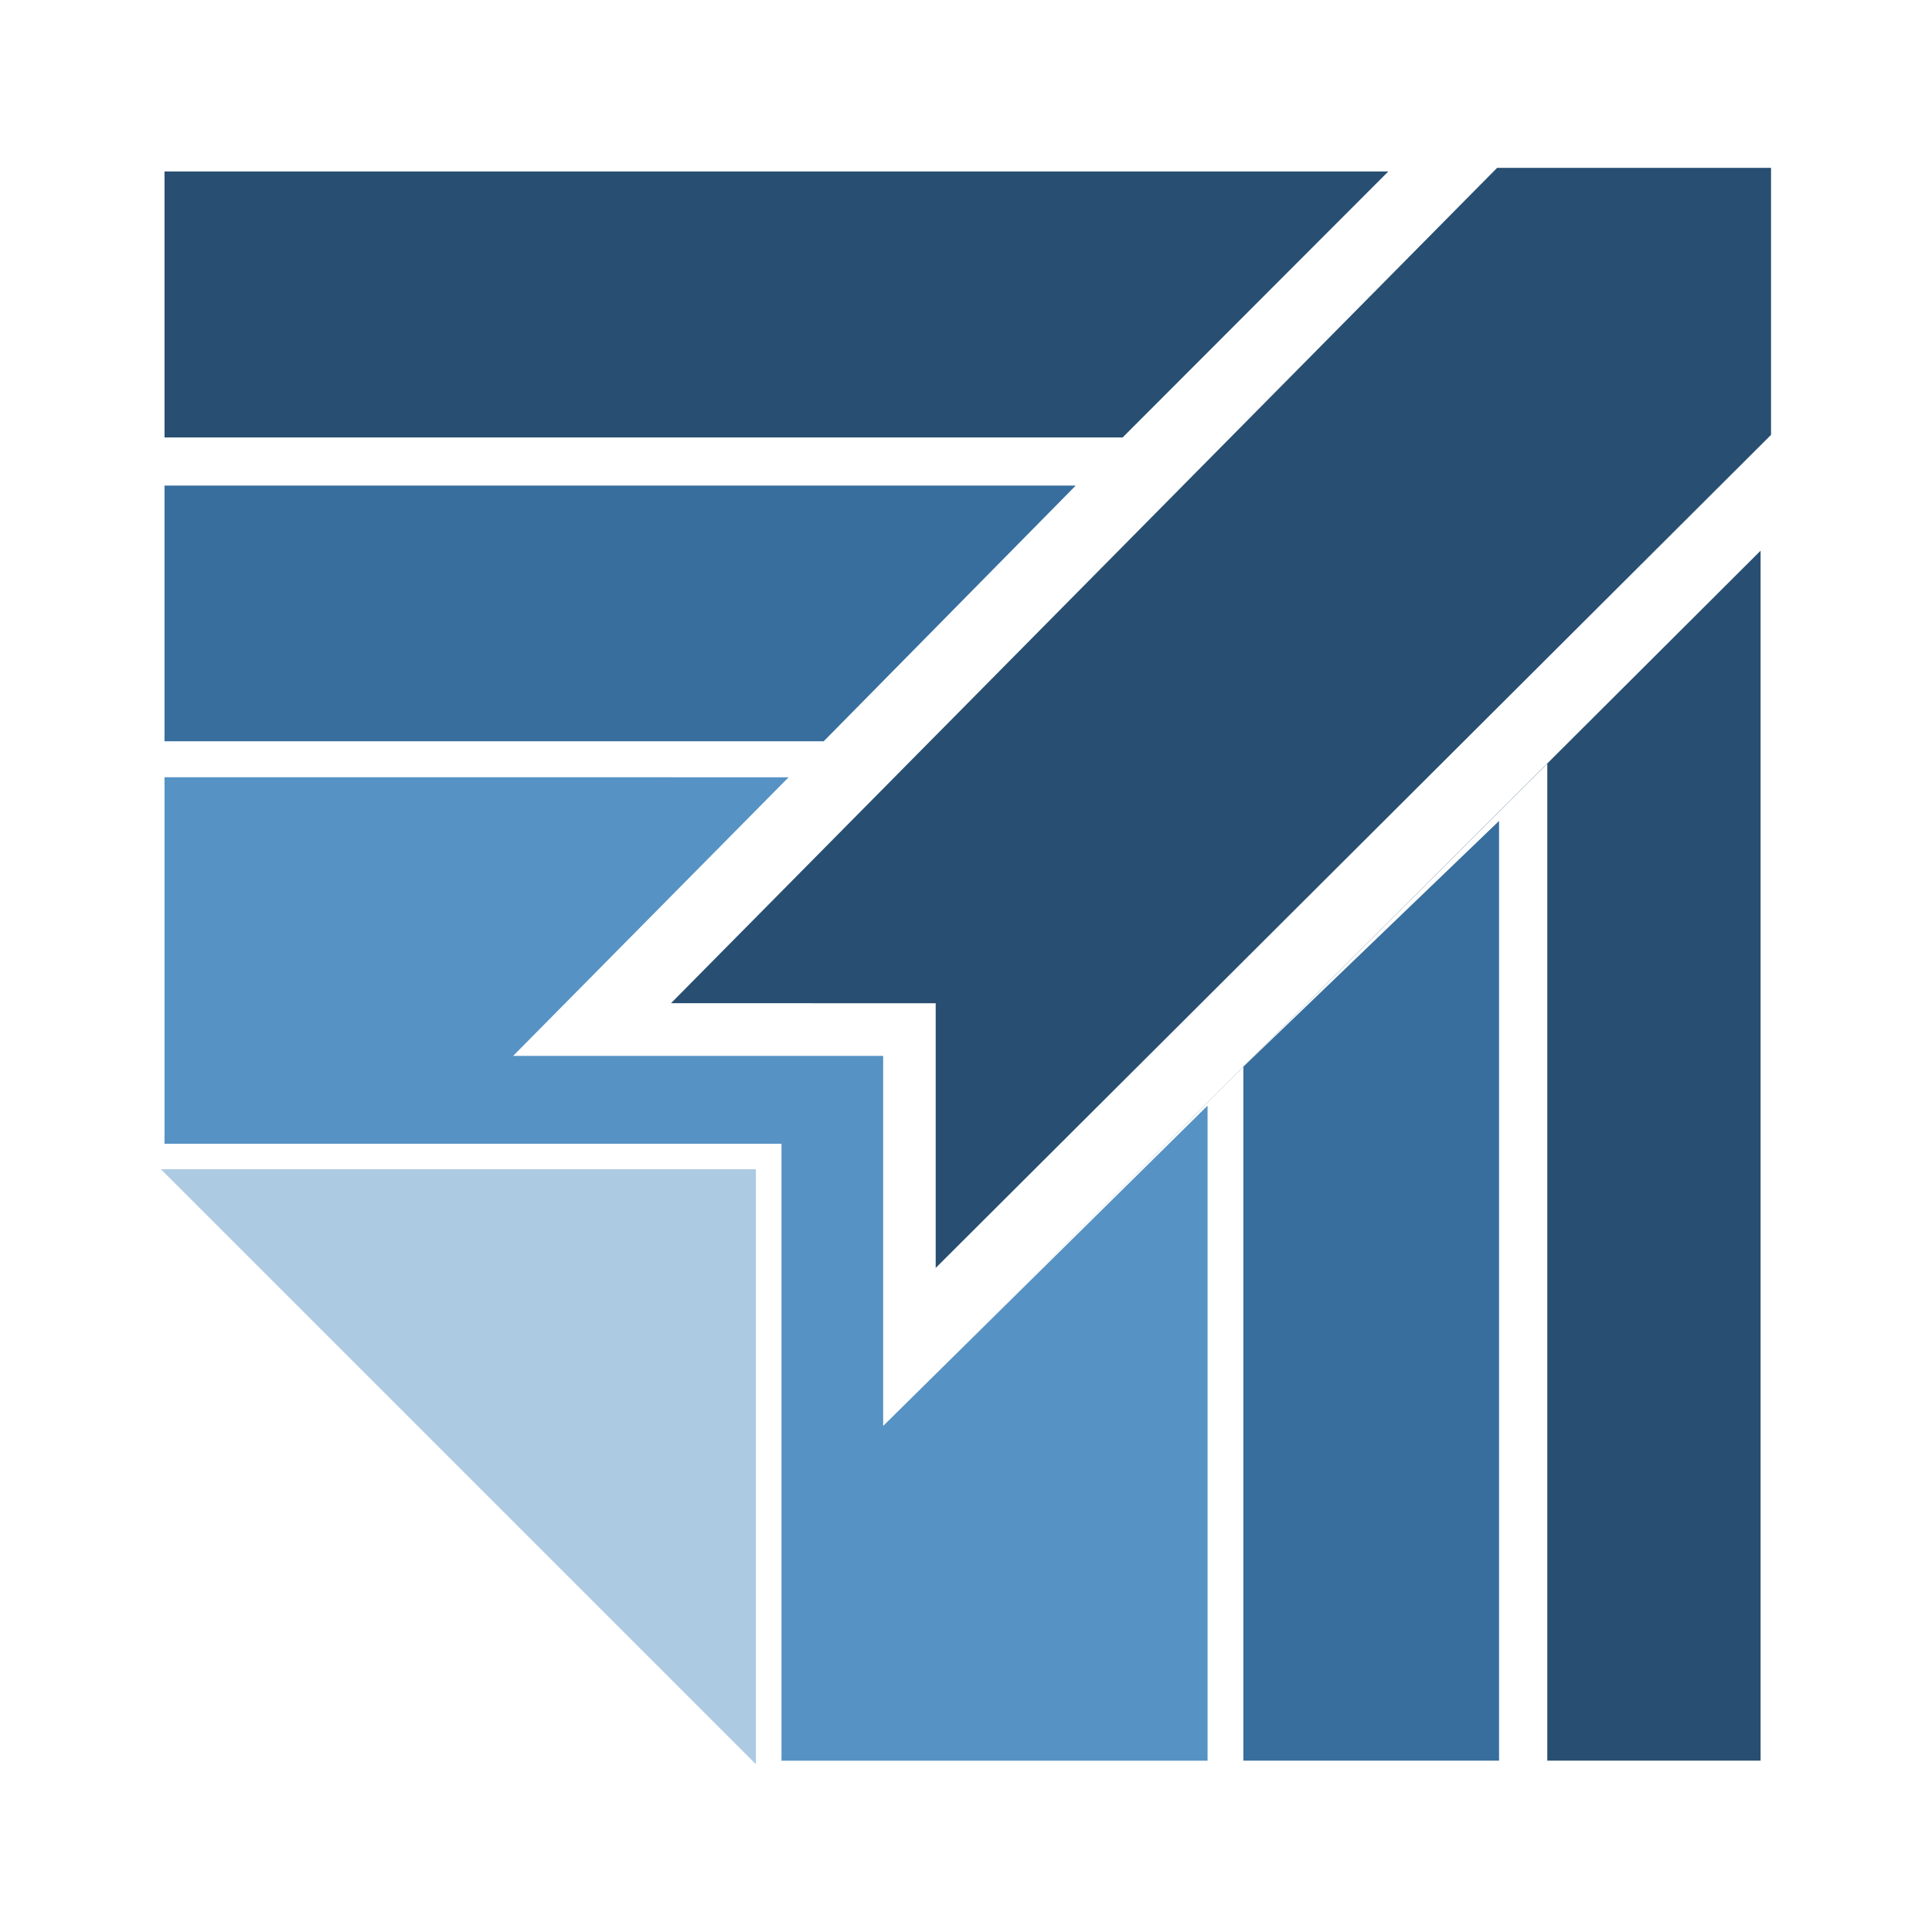
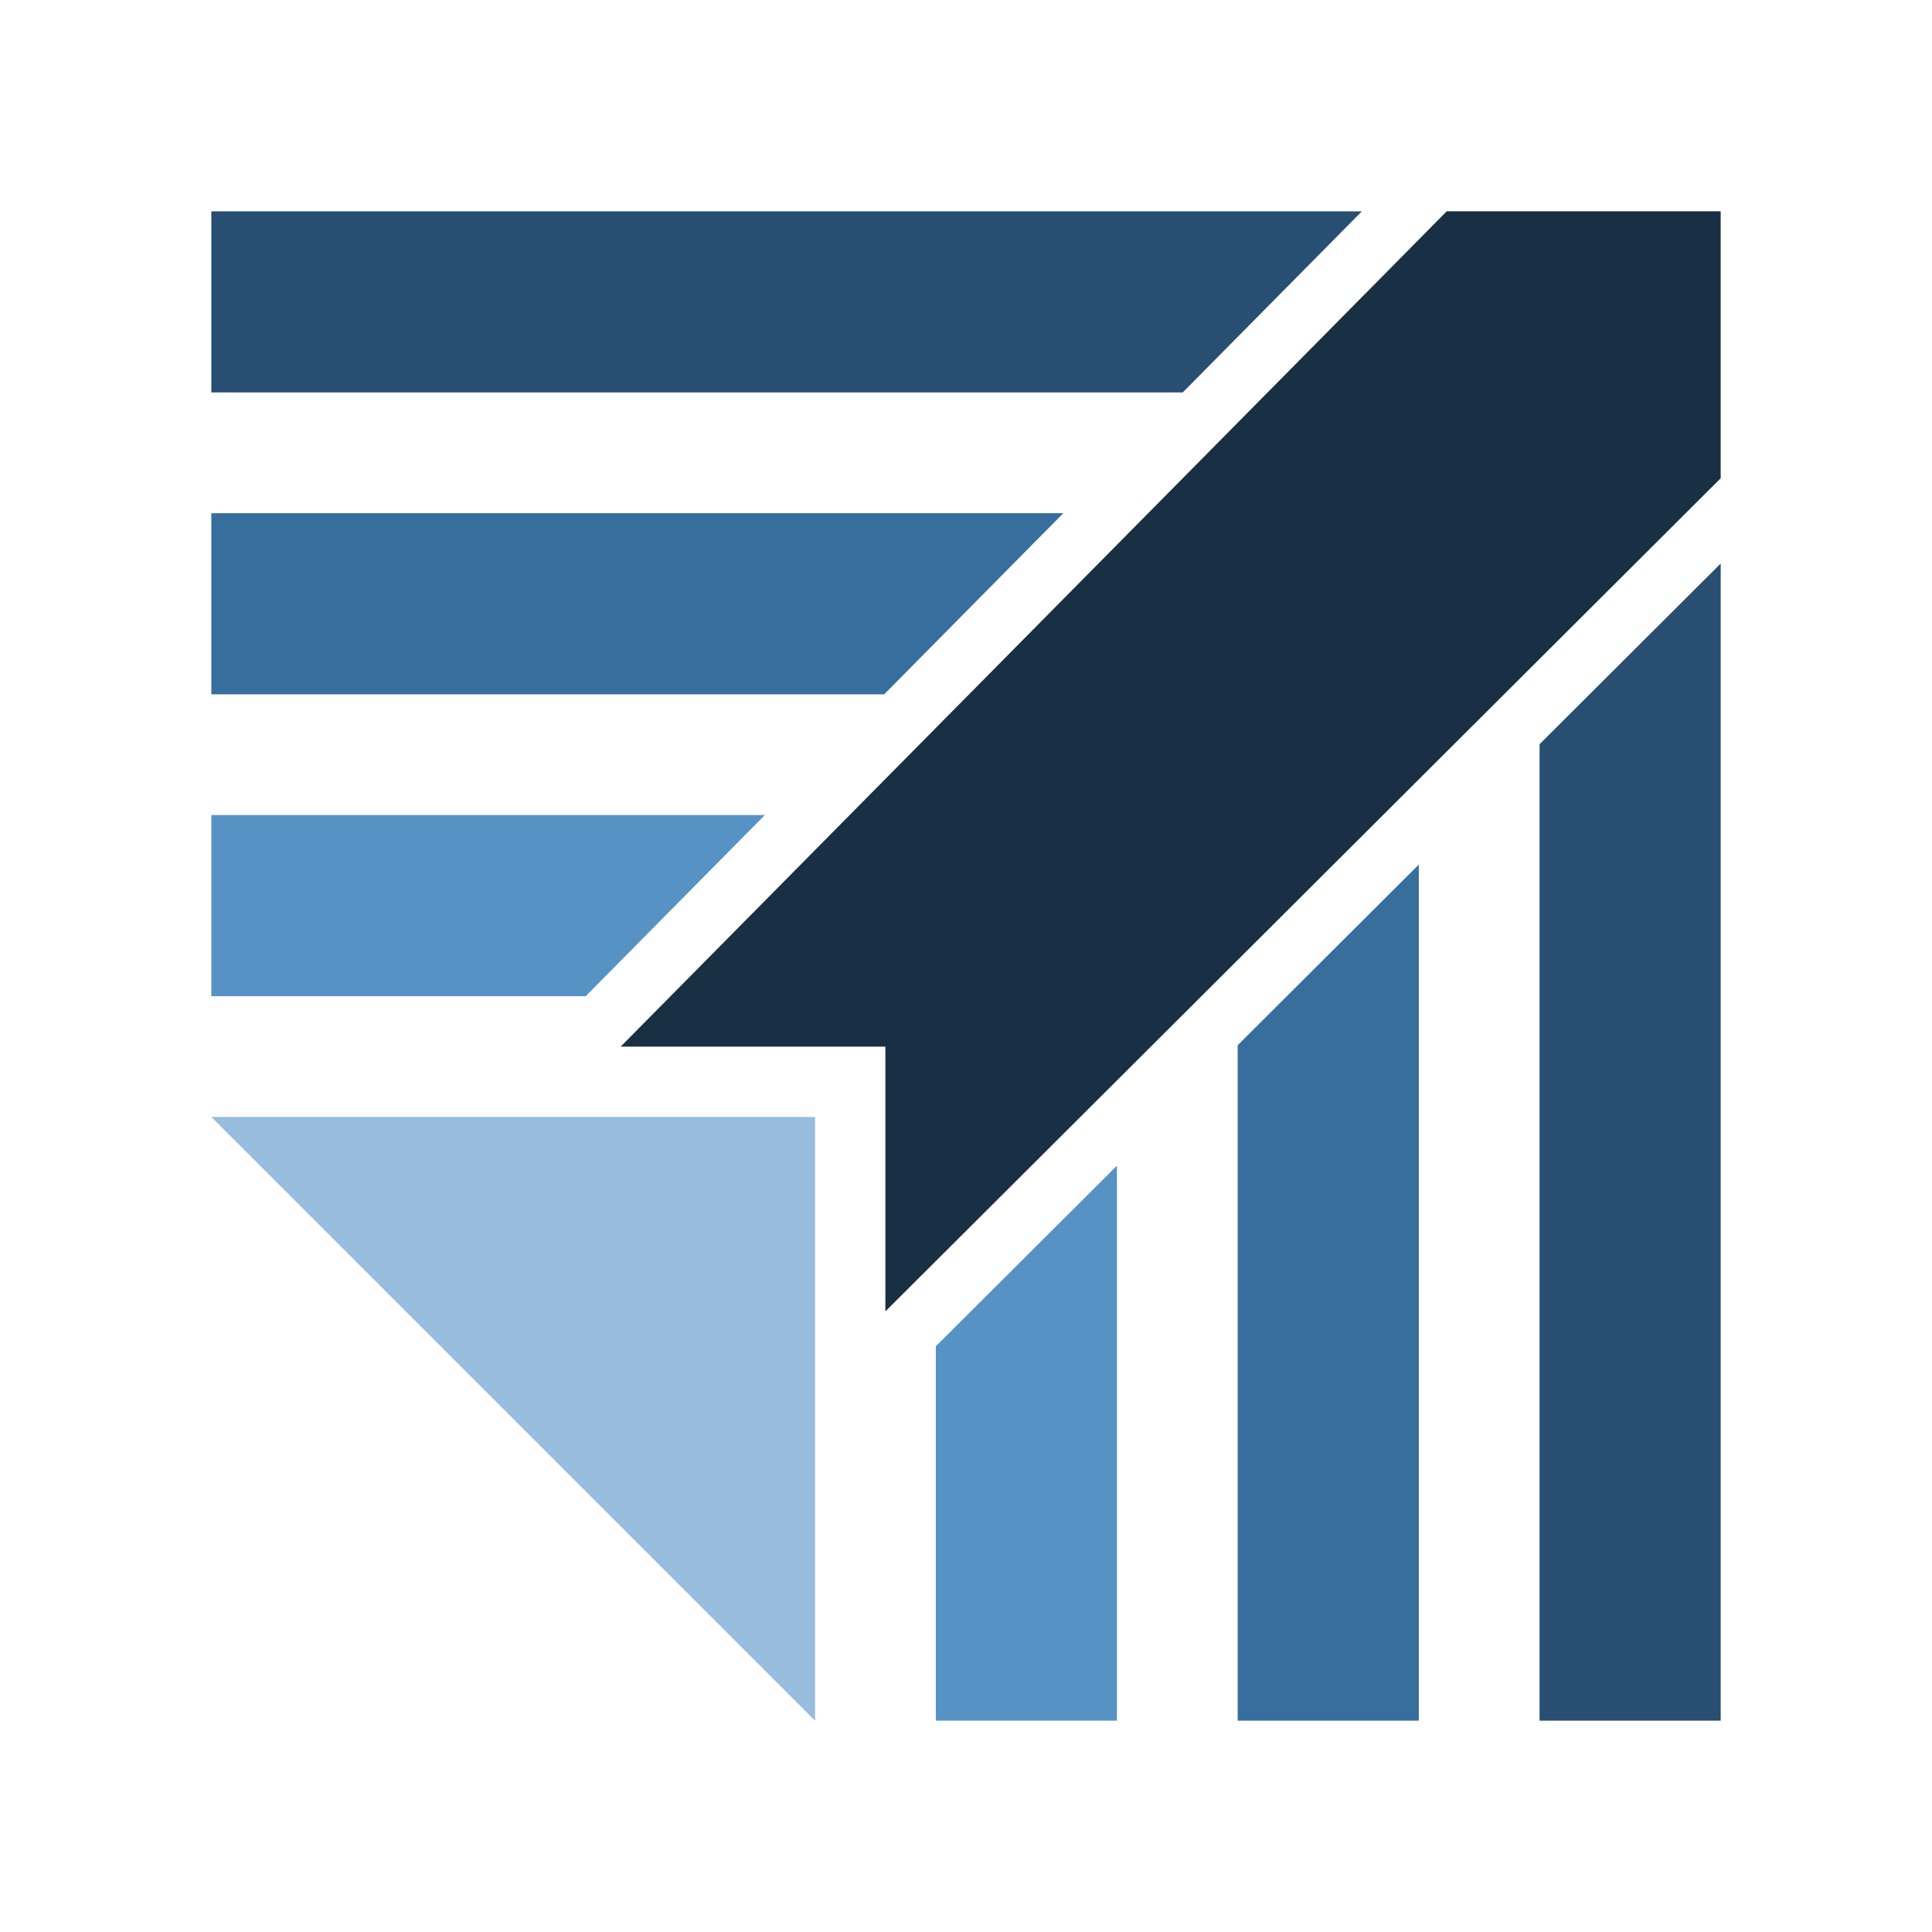
<svg xmlns="http://www.w3.org/2000/svg" width="32" height="32" id="svg2" version="1.1">
  <defs id="defs4" />
-   <path id="path4764" d="m 2.725,2.84 0,4.406 15.869,0 4.401,-4.406 z m 26.436,6.281 -14.533,14.496 11,-10.967 0,16.512 3.533,0 z" style="fill:#284f71;fill-opacity:1;fill-rule:evenodd;stroke:none;stroke-width:1;stroke-linecap:round;stroke-linejoin:bevel;stroke-miterlimit:4;stroke-dasharray:none;stroke-opacity:1" />
-   <path id="path4754" d="m 2.725,8.043 0,4.235 10.918,0 4.174,-4.235 z m 22.104,5.554 -4.235,4.071 0,11.494 4.235,0 z" style="fill:#376e9d;fill-opacity:1;fill-rule:evenodd;stroke:none;stroke-width:1;stroke-linecap:round;stroke-linejoin:bevel;stroke-miterlimit:4;stroke-dasharray:none;stroke-opacity:1" />
-   <path id="rect2987" d="m 2.725,12.873 0,6.071 10.219,0 0,10.219 7.057,0 0,-10.85 -5.373,5.305 0,-6.129 -6.129,0 4.563,-4.615 z" style="fill:#5692c4;fill-opacity:1;fill-rule:evenodd;stroke:none;stroke-width:1;stroke-linecap:round;stroke-linejoin:bevel;stroke-miterlimit:4;stroke-dasharray:none;stroke-opacity:1" />
-   <path id="path4749" d="m 11.114,16.616 13.683,-13.836 4.537,0 0,4.423 -13.836,13.798 0,-4.384 z" style="fill:#284f71;fill-opacity:1;fill-rule:evenodd;stroke:none;stroke-width:1;stroke-linecap:round;stroke-linejoin:bevel;stroke-miterlimit:4;stroke-dasharray:none;stroke-opacity:1" />
-   <path id="path4747" d="m 12.52,19.366 0,9.855 -9.855,-9.855 z" style="fill:#adcae3;fill-opacity:1;fill-rule:evenodd;stroke:none;stroke-width:1;stroke-linecap:round;stroke-linejoin:bevel;stroke-miterlimit:4;stroke-dasharray:none;stroke-opacity:1" />
+   <path style="opacity:1;fill:#284f71;fill-opacity:1;fill-rule:evenodd;stroke:none;stroke-width:4.456;stroke-linecap:round;stroke-linejoin:miter;stroke-miterlimit:4;stroke-dasharray:none;stroke-dashoffset:0;stroke-opacity:1" d="M 3.5 3.5 L 3.5 6.5 L 19.59 6.5 C 20.579 5.5 21.568 4.5 22.557 3.5 L 3.5 3.5 z M 28.5 9.334 L 25.5 12.326 L 25.5 28.5 L 28.5 28.5 L 28.5 9.334 z " id="ring0" />
+   <path style="opacity:1;fill:#376e9d;fill-opacity:1;fill-rule:evenodd;stroke:none;stroke-width:3.565;stroke-linecap:round;stroke-linejoin:miter;stroke-miterlimit:4;stroke-dasharray:none;stroke-dashoffset:0;stroke-opacity:1" d="M 3.5,8.5 V 11.5 h 11.145 c 0.989,-1 1.978,-2 2.967,-3 z m 20,5.82 -3,2.992 V 28.5 h 3 z" id="ring1" />
+   <path style="opacity:1;fill:#5692c4;fill-opacity:1;fill-rule:evenodd;stroke:none;stroke-width:2.673;stroke-linecap:round;stroke-linejoin:miter;stroke-miterlimit:4;stroke-dasharray:none;stroke-dashoffset:0;stroke-opacity:1" d="m 3.5,13.5 v 3 h 6.201 c 0.989,-1 1.978,-2 2.967,-3 z m 15,5.807 -3,2.992 V 28.5 h 3 z" id="ring2" />
+   <path style="opacity:1;fill:#98bcdc;fill-opacity:1;fill-rule:evenodd;stroke:none;stroke-width:1.782;stroke-linecap:round;stroke-linejoin:miter;stroke-miterlimit:4;stroke-dasharray:none;stroke-dashoffset:0;stroke-opacity:1" d="m 3.5,18.5 h 10 v 10 z" id="ring3" />
+   <path style="fill:#182f44;fill-opacity:1;fill-rule:evenodd;stroke:none;stroke-width:1;stroke-linecap:round;stroke-linejoin:bevel;stroke-miterlimit:4;stroke-dasharray:none;stroke-opacity:1;paint-order:markers fill stroke" id="arrow" d="M 54.652,4.072 40.969,17.908 h 4.385 v 4.385 L 59.189,8.494 v -4.422 z" transform="translate(-30.68923,-0.5722658)" />
</svg>
